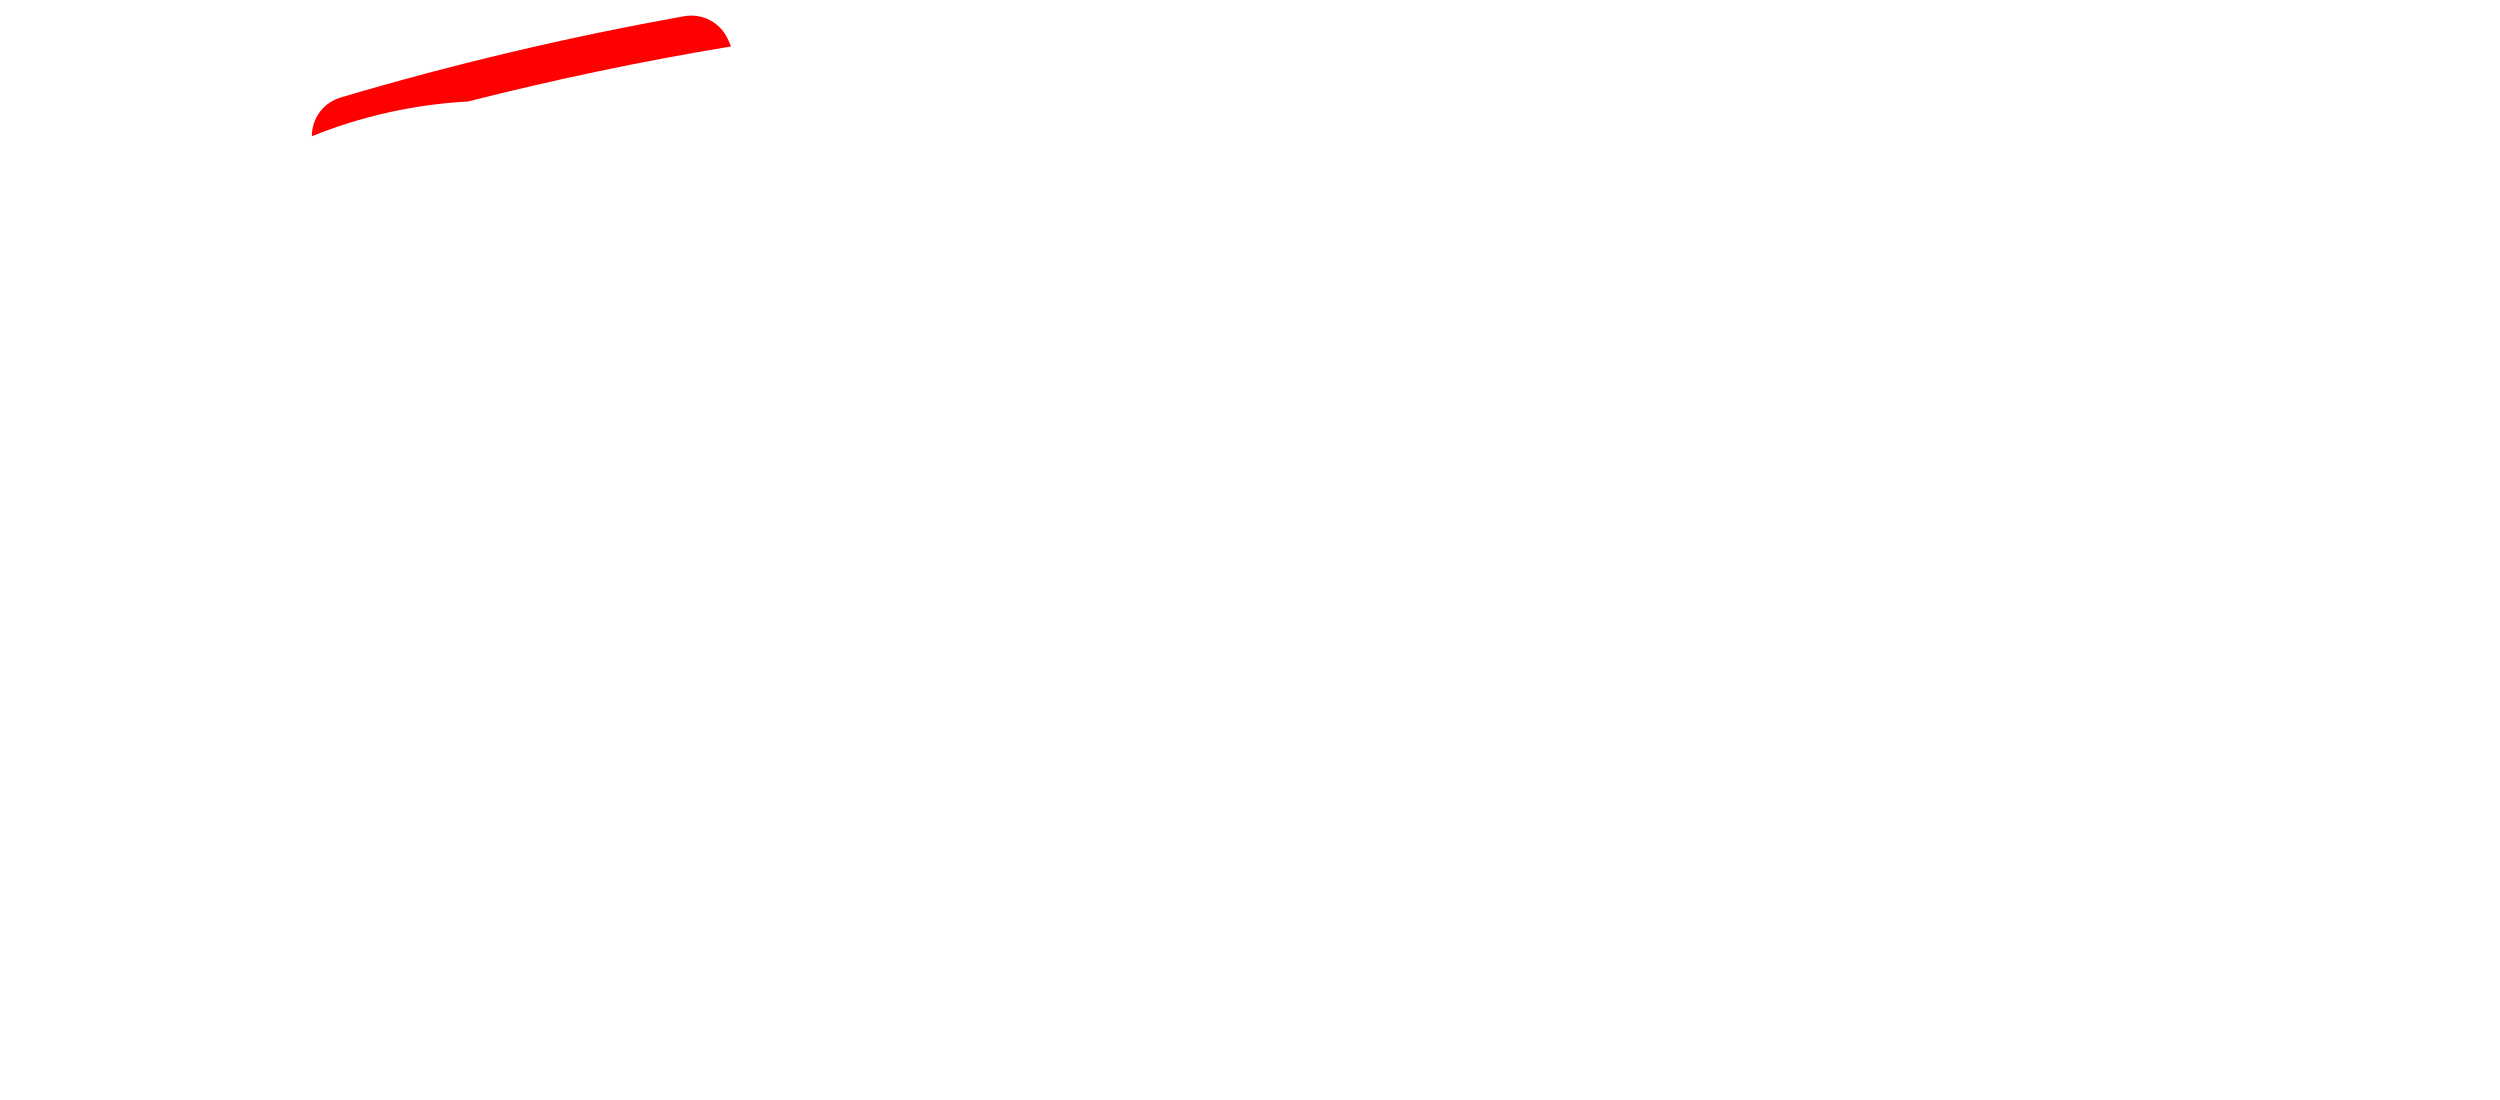
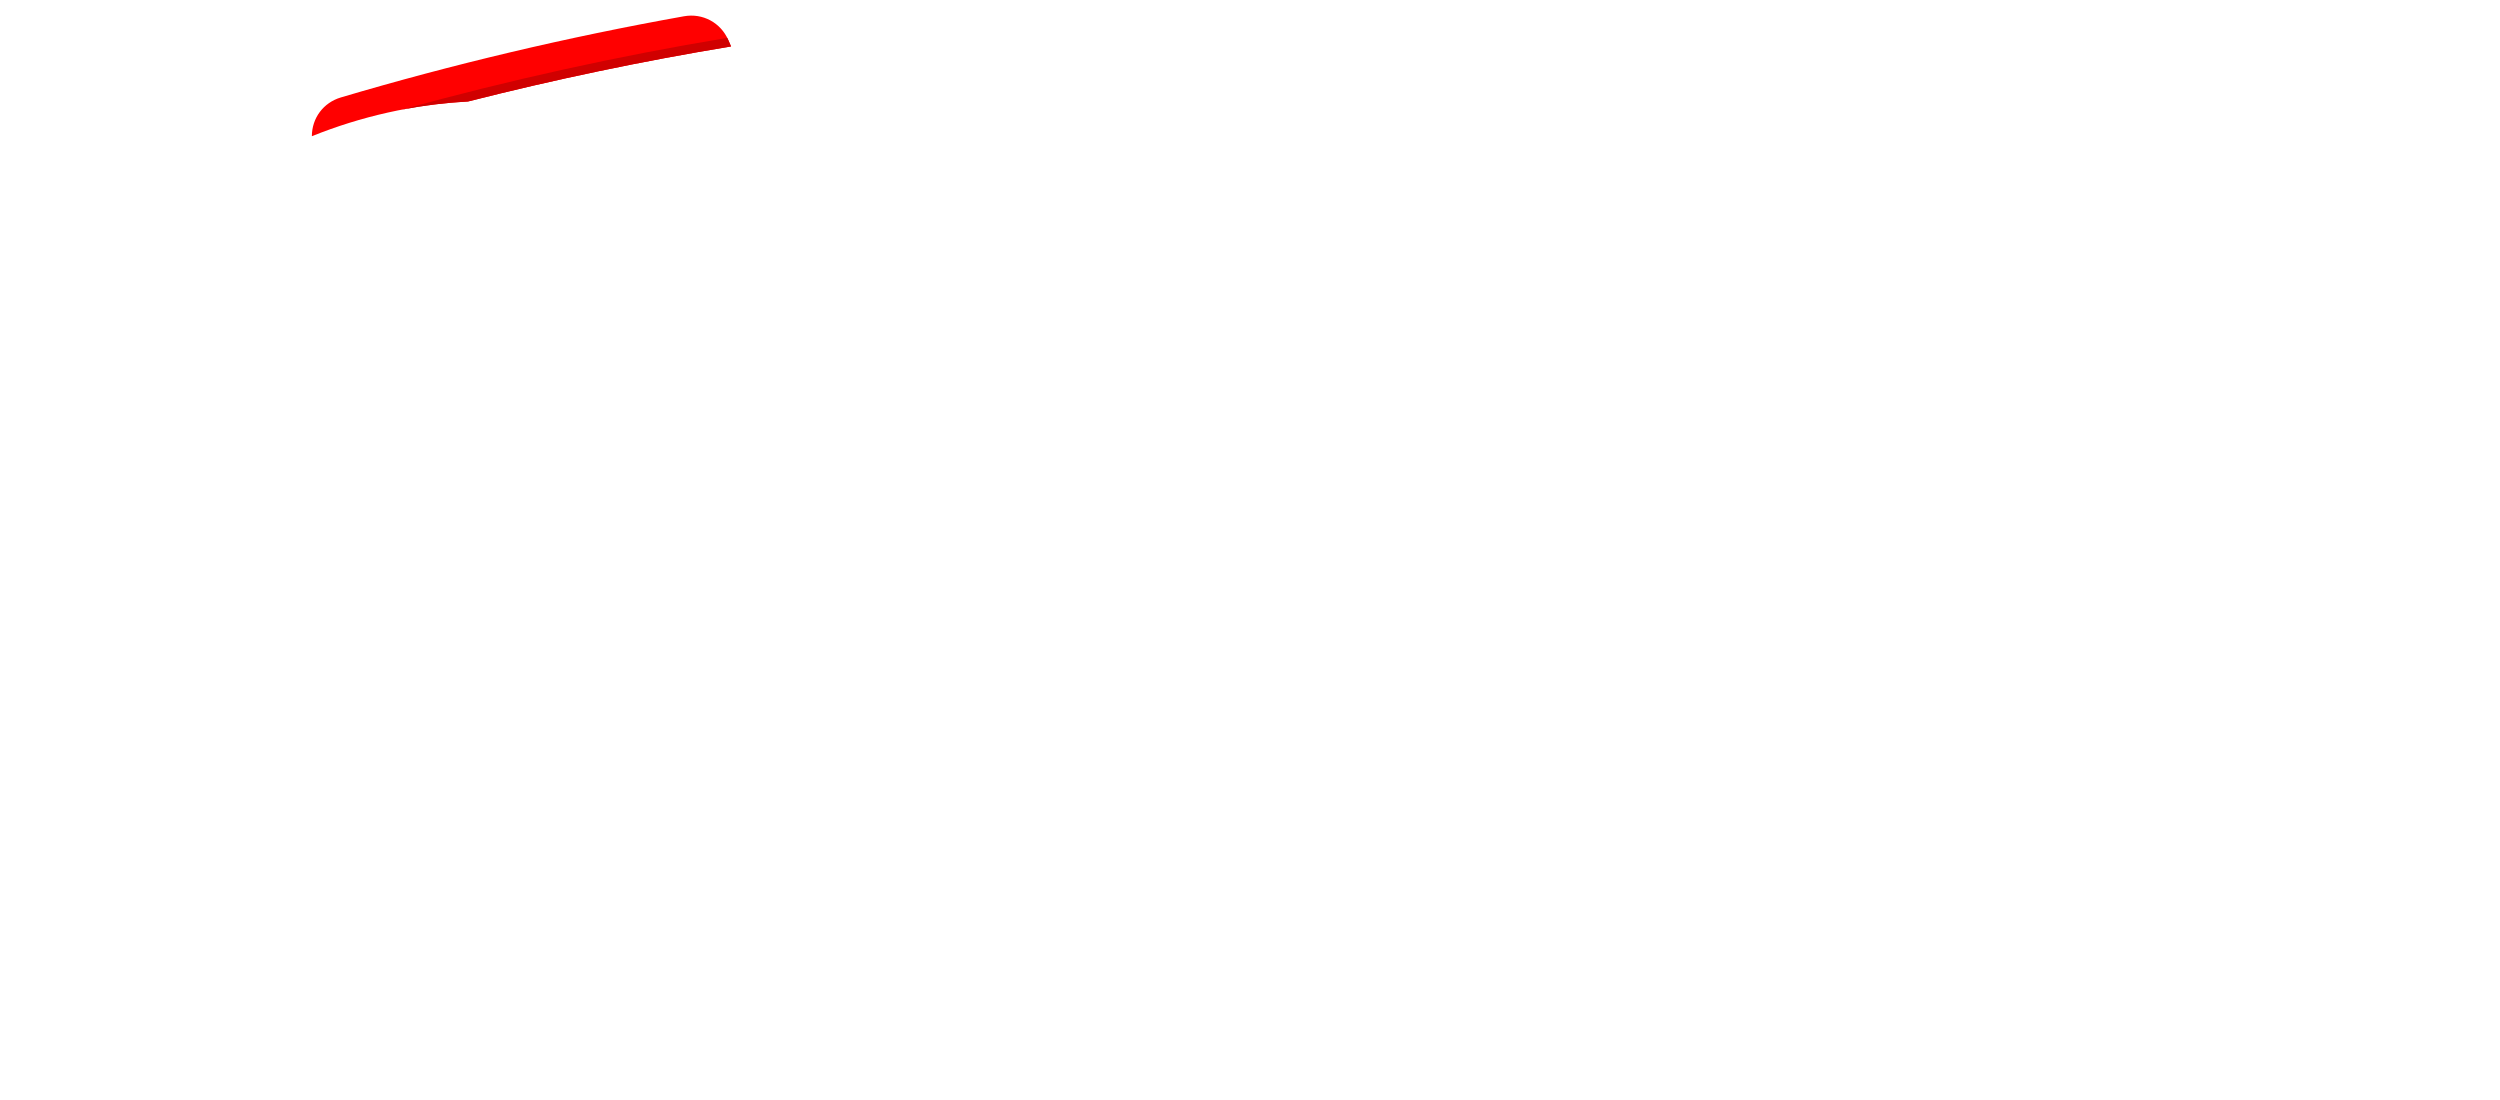
<svg xmlns="http://www.w3.org/2000/svg" xml:space="preserve" viewBox="0 0 550 242" width="550px" height="242px" version="1.1" style="shape-rendering:geometricPrecision; fill-rule:evenodd; clip-rule:evenodd">
  <defs>
    <style type="text/css">
+     .fil1 {fill:#D00000}
    .fil0 {fill:red}
  </style>
  </defs>
  <g>
    <path class="fil0" d="M150.468 3.58c-25.666,4.593 -50.856,10.559 -75.475,17.856 -3.84,1.139 -6.376,4.53 -6.384,8.533 10.772,-4.345 22.346,-6.99 34.347,-7.638 18.992,-4.828 38.296,-8.879 57.874,-12.113l-0.604 -1.397c-1.662,-3.847 -5.633,-5.98 -9.758,-5.241z" />
+     <path class="fil1" d="M88.472 24.108c4.739,-0.913 9.576,-1.512 14.484,-1.777 18.992,-4.828 38.296,-8.879 57.874,-12.113l-0.604 -1.397c-0.072,-0.167 -0.149,-0.33 -0.229,-0.491 -24.287,4.031 -48.152,9.315 -71.525,15.778z" />
  </g>
</svg>
